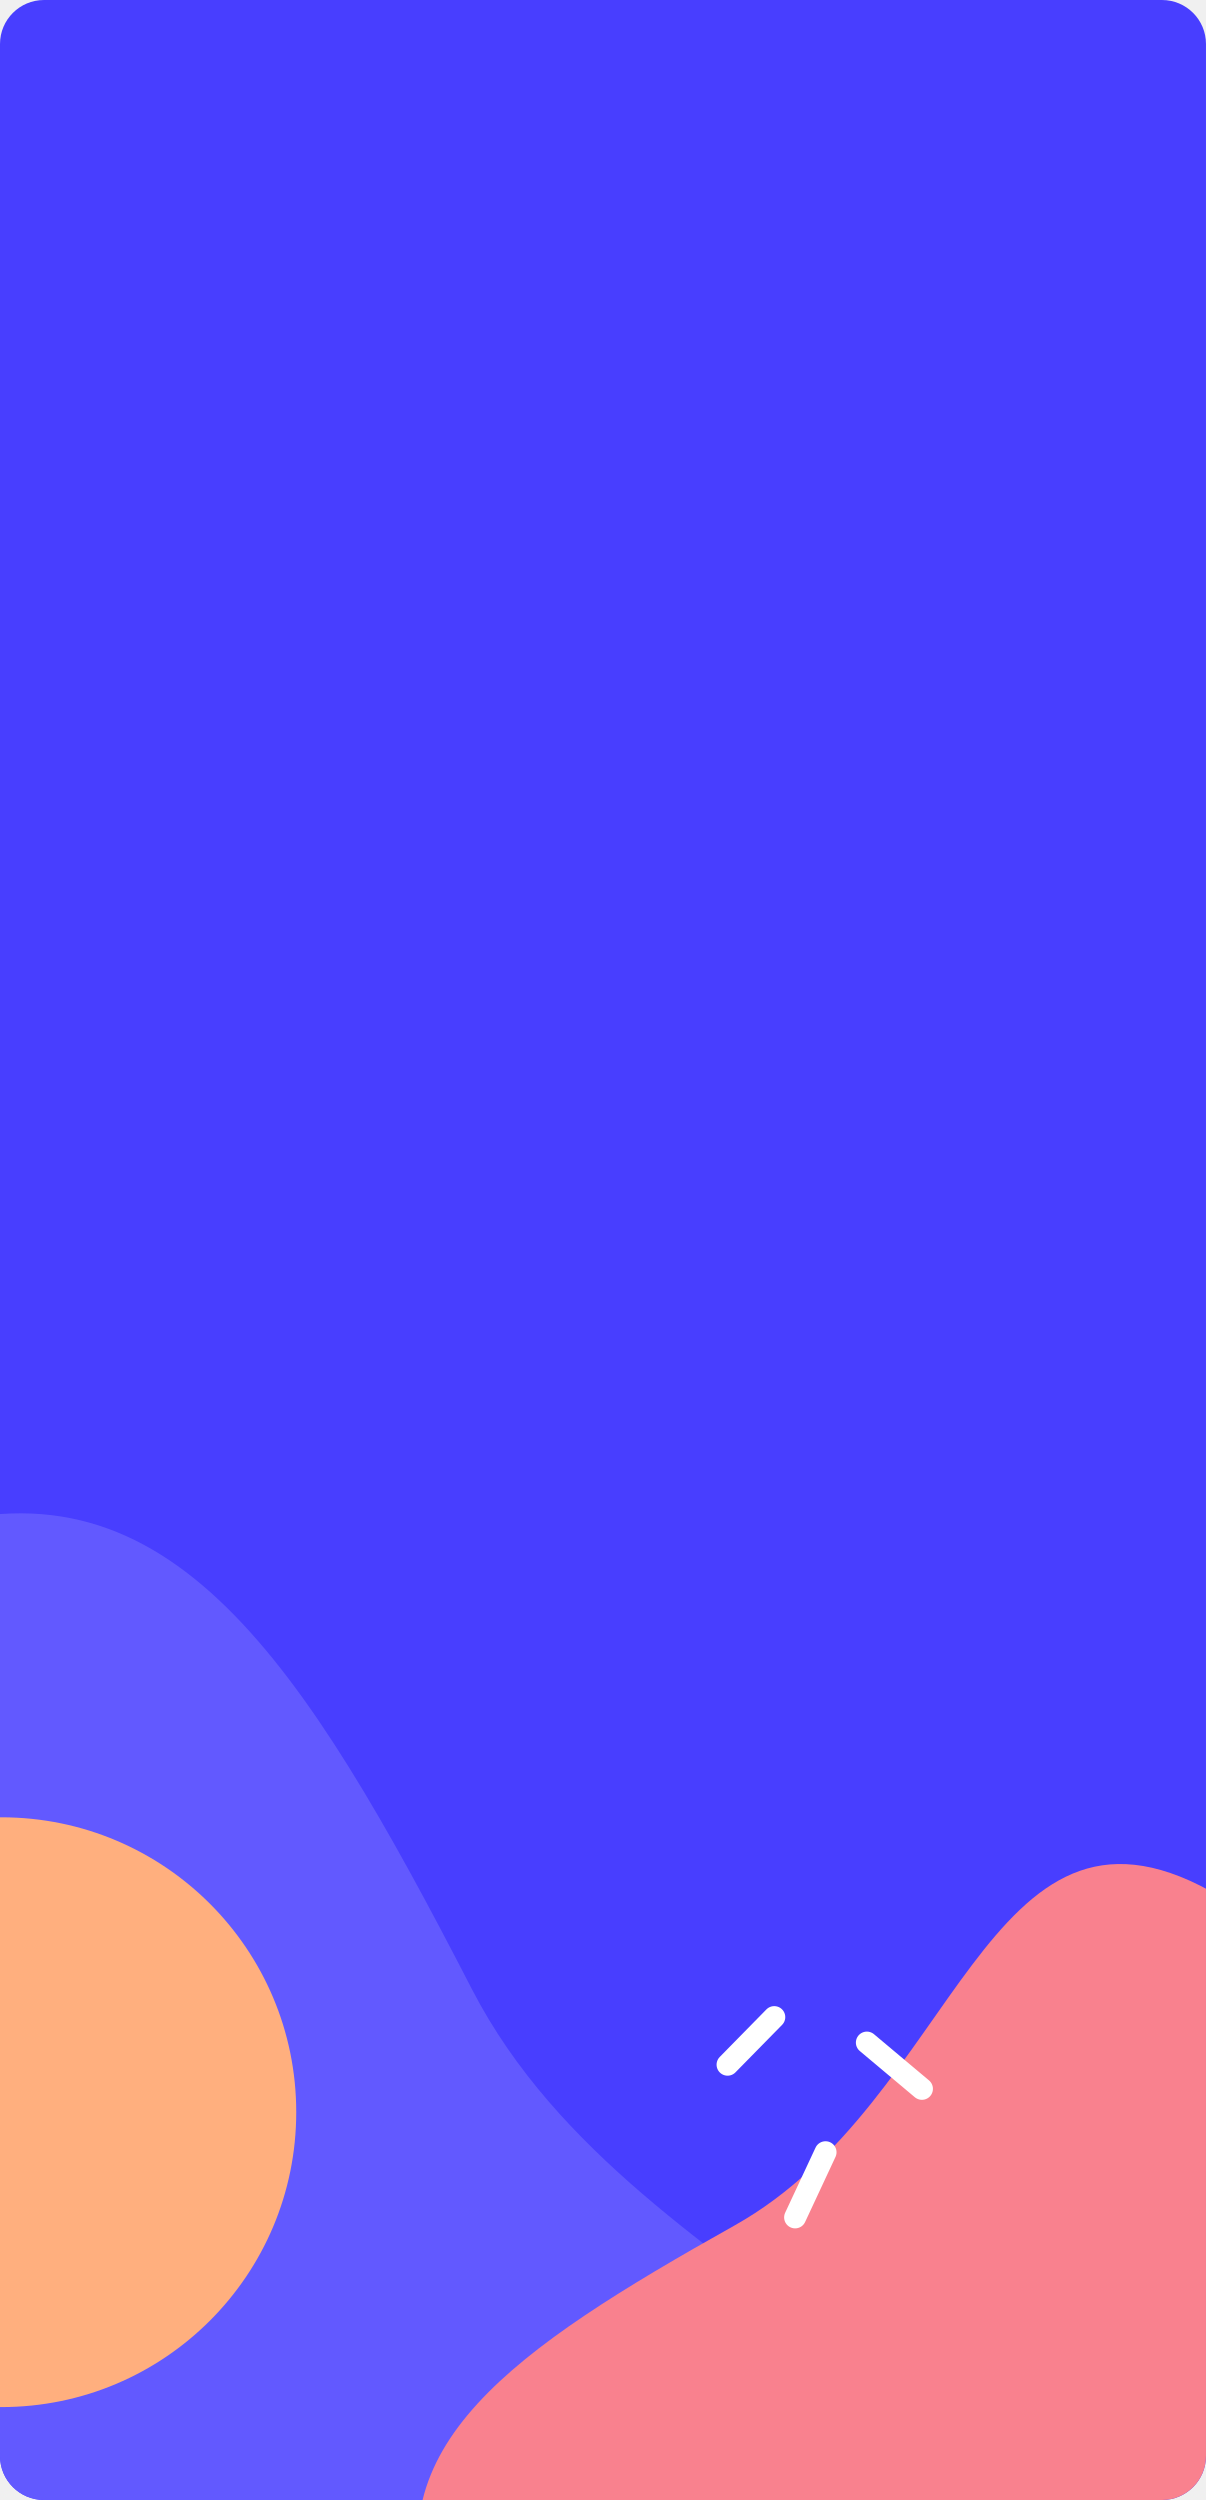
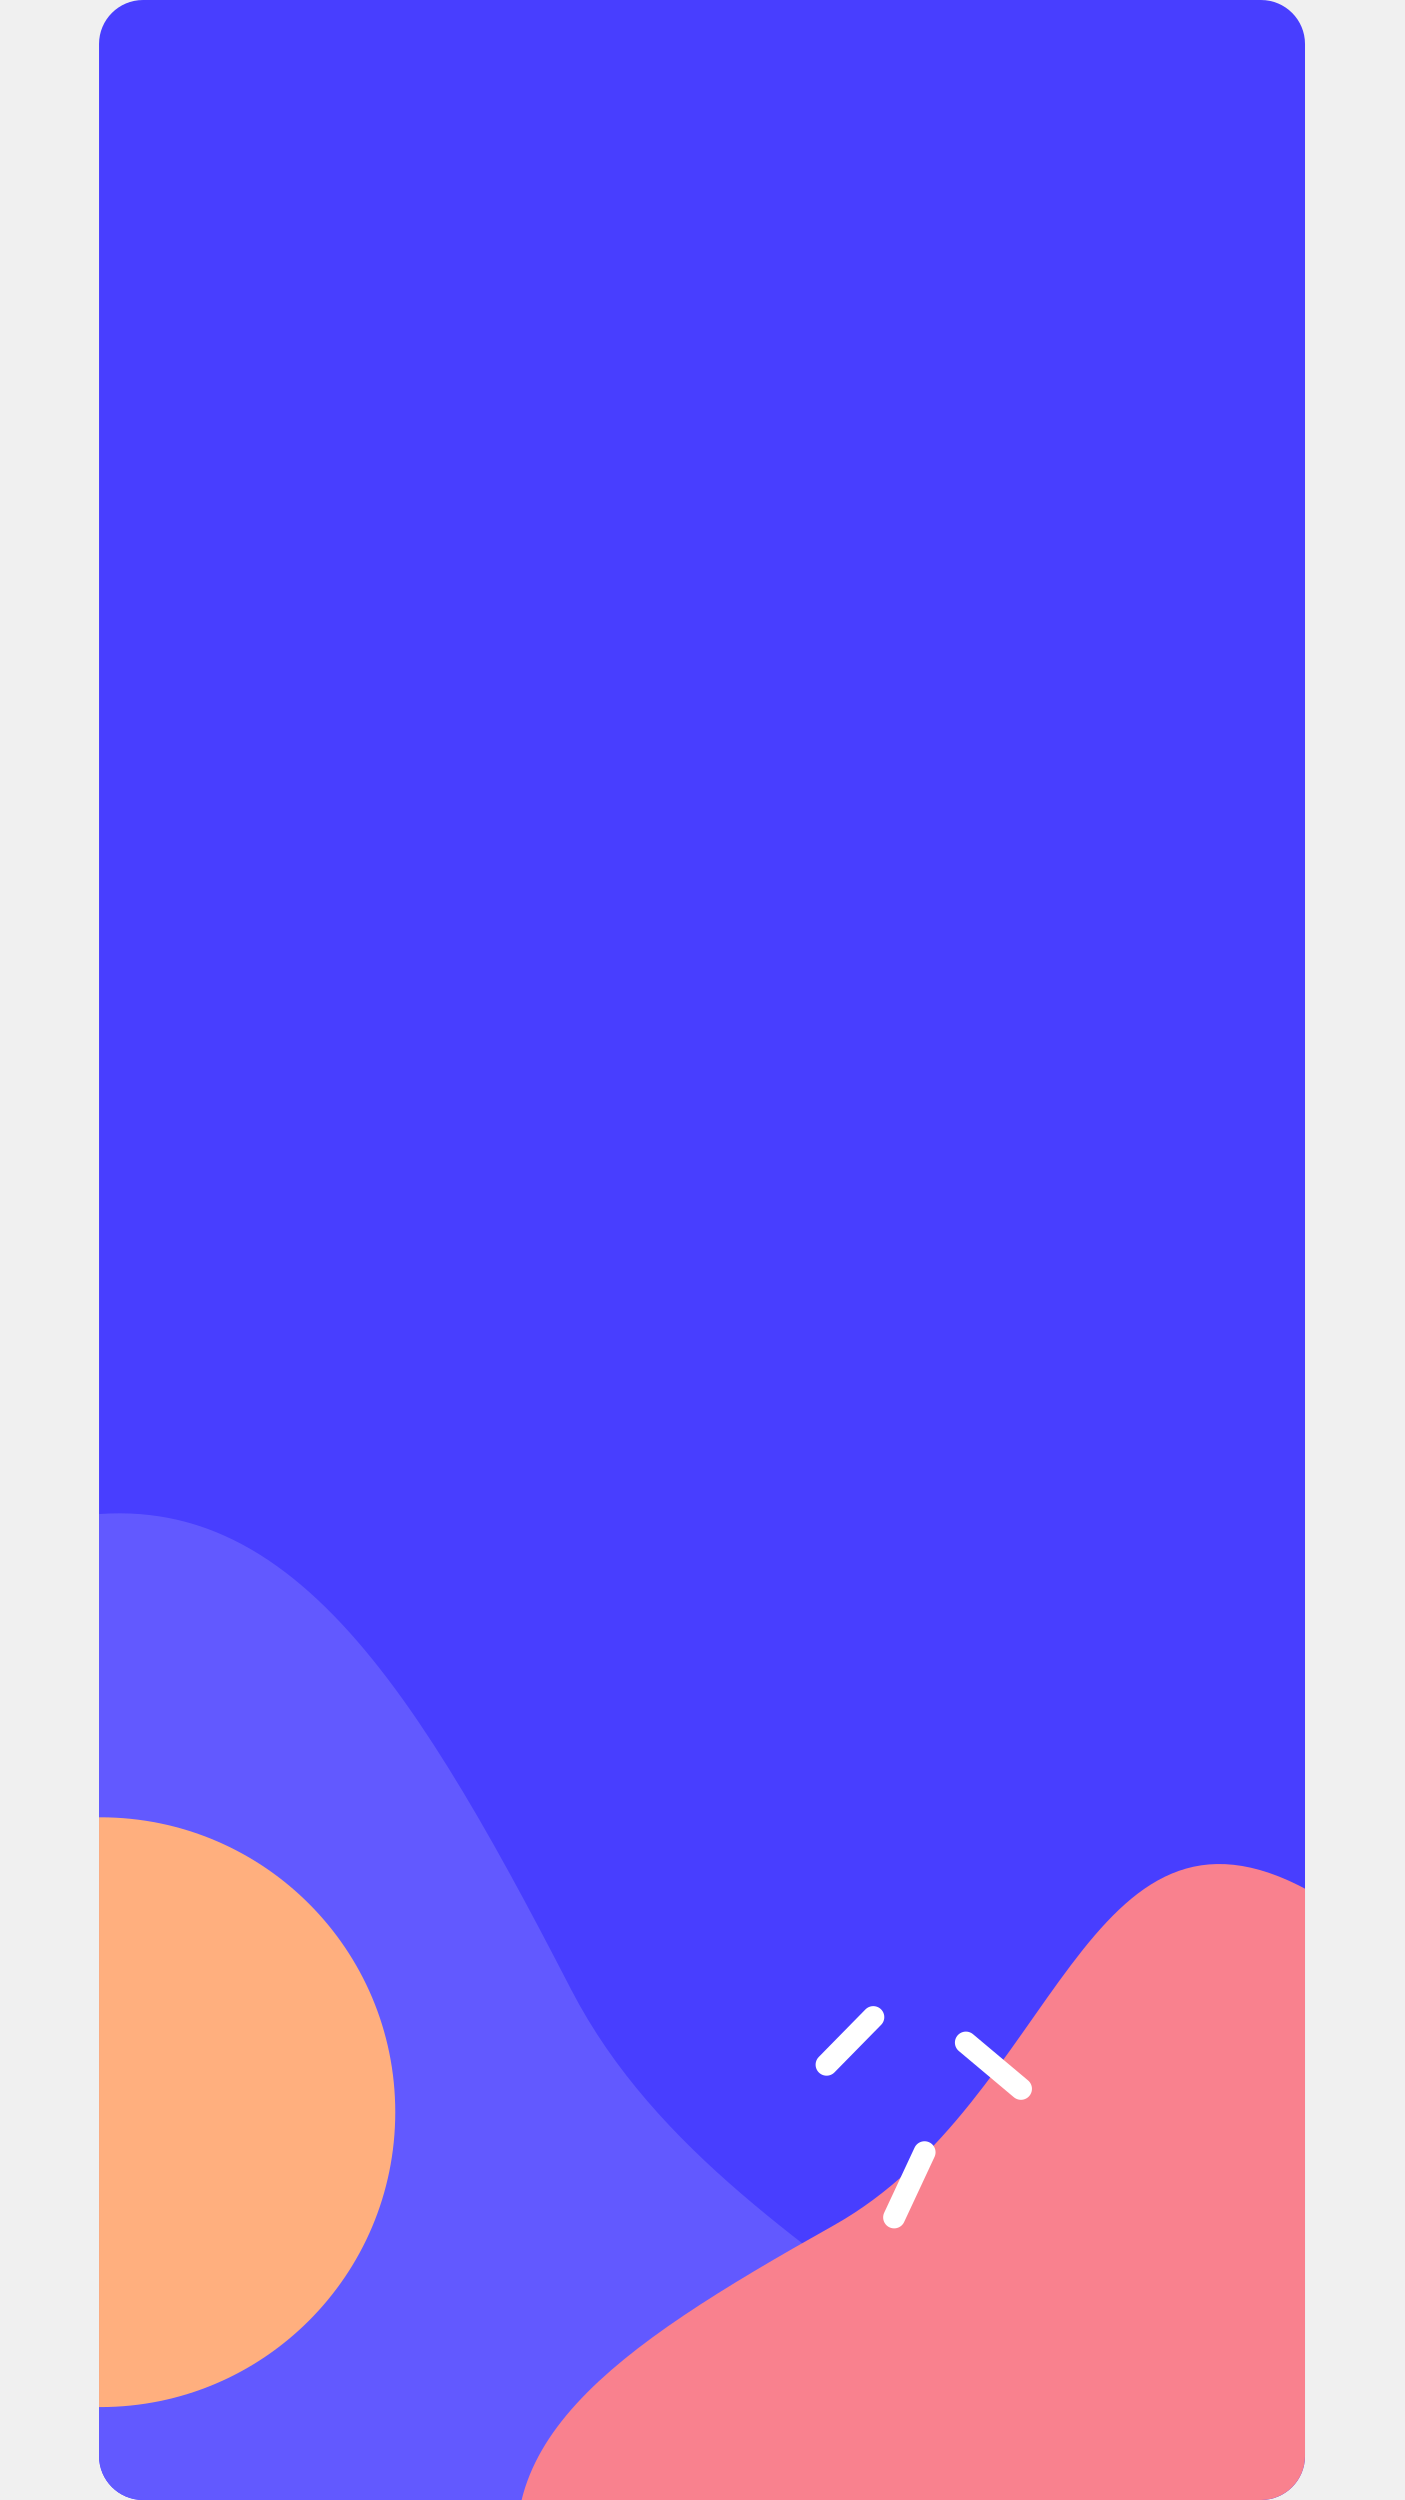
- <svg xmlns="http://www.w3.org/2000/svg" width="274" height="568" fill="none" viewBox="0 0 274 568">
+ <svg xmlns="http://www.w3.org/2000/svg" width="278" height="495" fill="none" viewBox="0 0 274 568">
  <rect width="274" height="568" fill="#483EFF" rx="10" />
  <mask id="a" width="274" height="568" x="0" y="0" maskUnits="userSpaceOnUse" style="mask-type:alpha">
    <rect width="274" height="568" fill="#fff" rx="10" />
  </mask>
  <g mask="url(#a)">
    <path fill="#6259FF" fill-rule="evenodd" d="M-34.692 543.101C3.247 632.538 168.767 685.017 211.96 612.52c43.194-72.497-66.099-85.653-104.735-160.569-38.635-74.916-68.657-121.674-124.482-104.607-55.824 17.068-55.375 106.32-17.436 195.757Z" clip-rule="evenodd" />
    <path fill="#F9818E" fill-rule="evenodd" d="M233.095 601.153c60.679-28.278 92.839-143.526 41.875-171.528-50.965-28.003-57.397 47.579-108.059 75.987-50.662 28.408-82.14 50.207-69.044 88.241 13.096 38.034 74.549 35.578 135.228 7.3Z" clip-rule="evenodd" />
    <path stroke="#fff" stroke-linecap="round" stroke-linejoin="bevel" stroke-width="5" d="m165.305 469.097 10.607-10.806M209.461 474.581l-12.506-10.503M187.56 488.991l-6.908 14.798" />
    <path fill="#FFAF7E" d="M.305 546.891c37.003 0 67-29.997 67-67s-29.997-67-67-67-67 29.997-67 67 29.997 67 67 67Z" />
  </g>
</svg>
